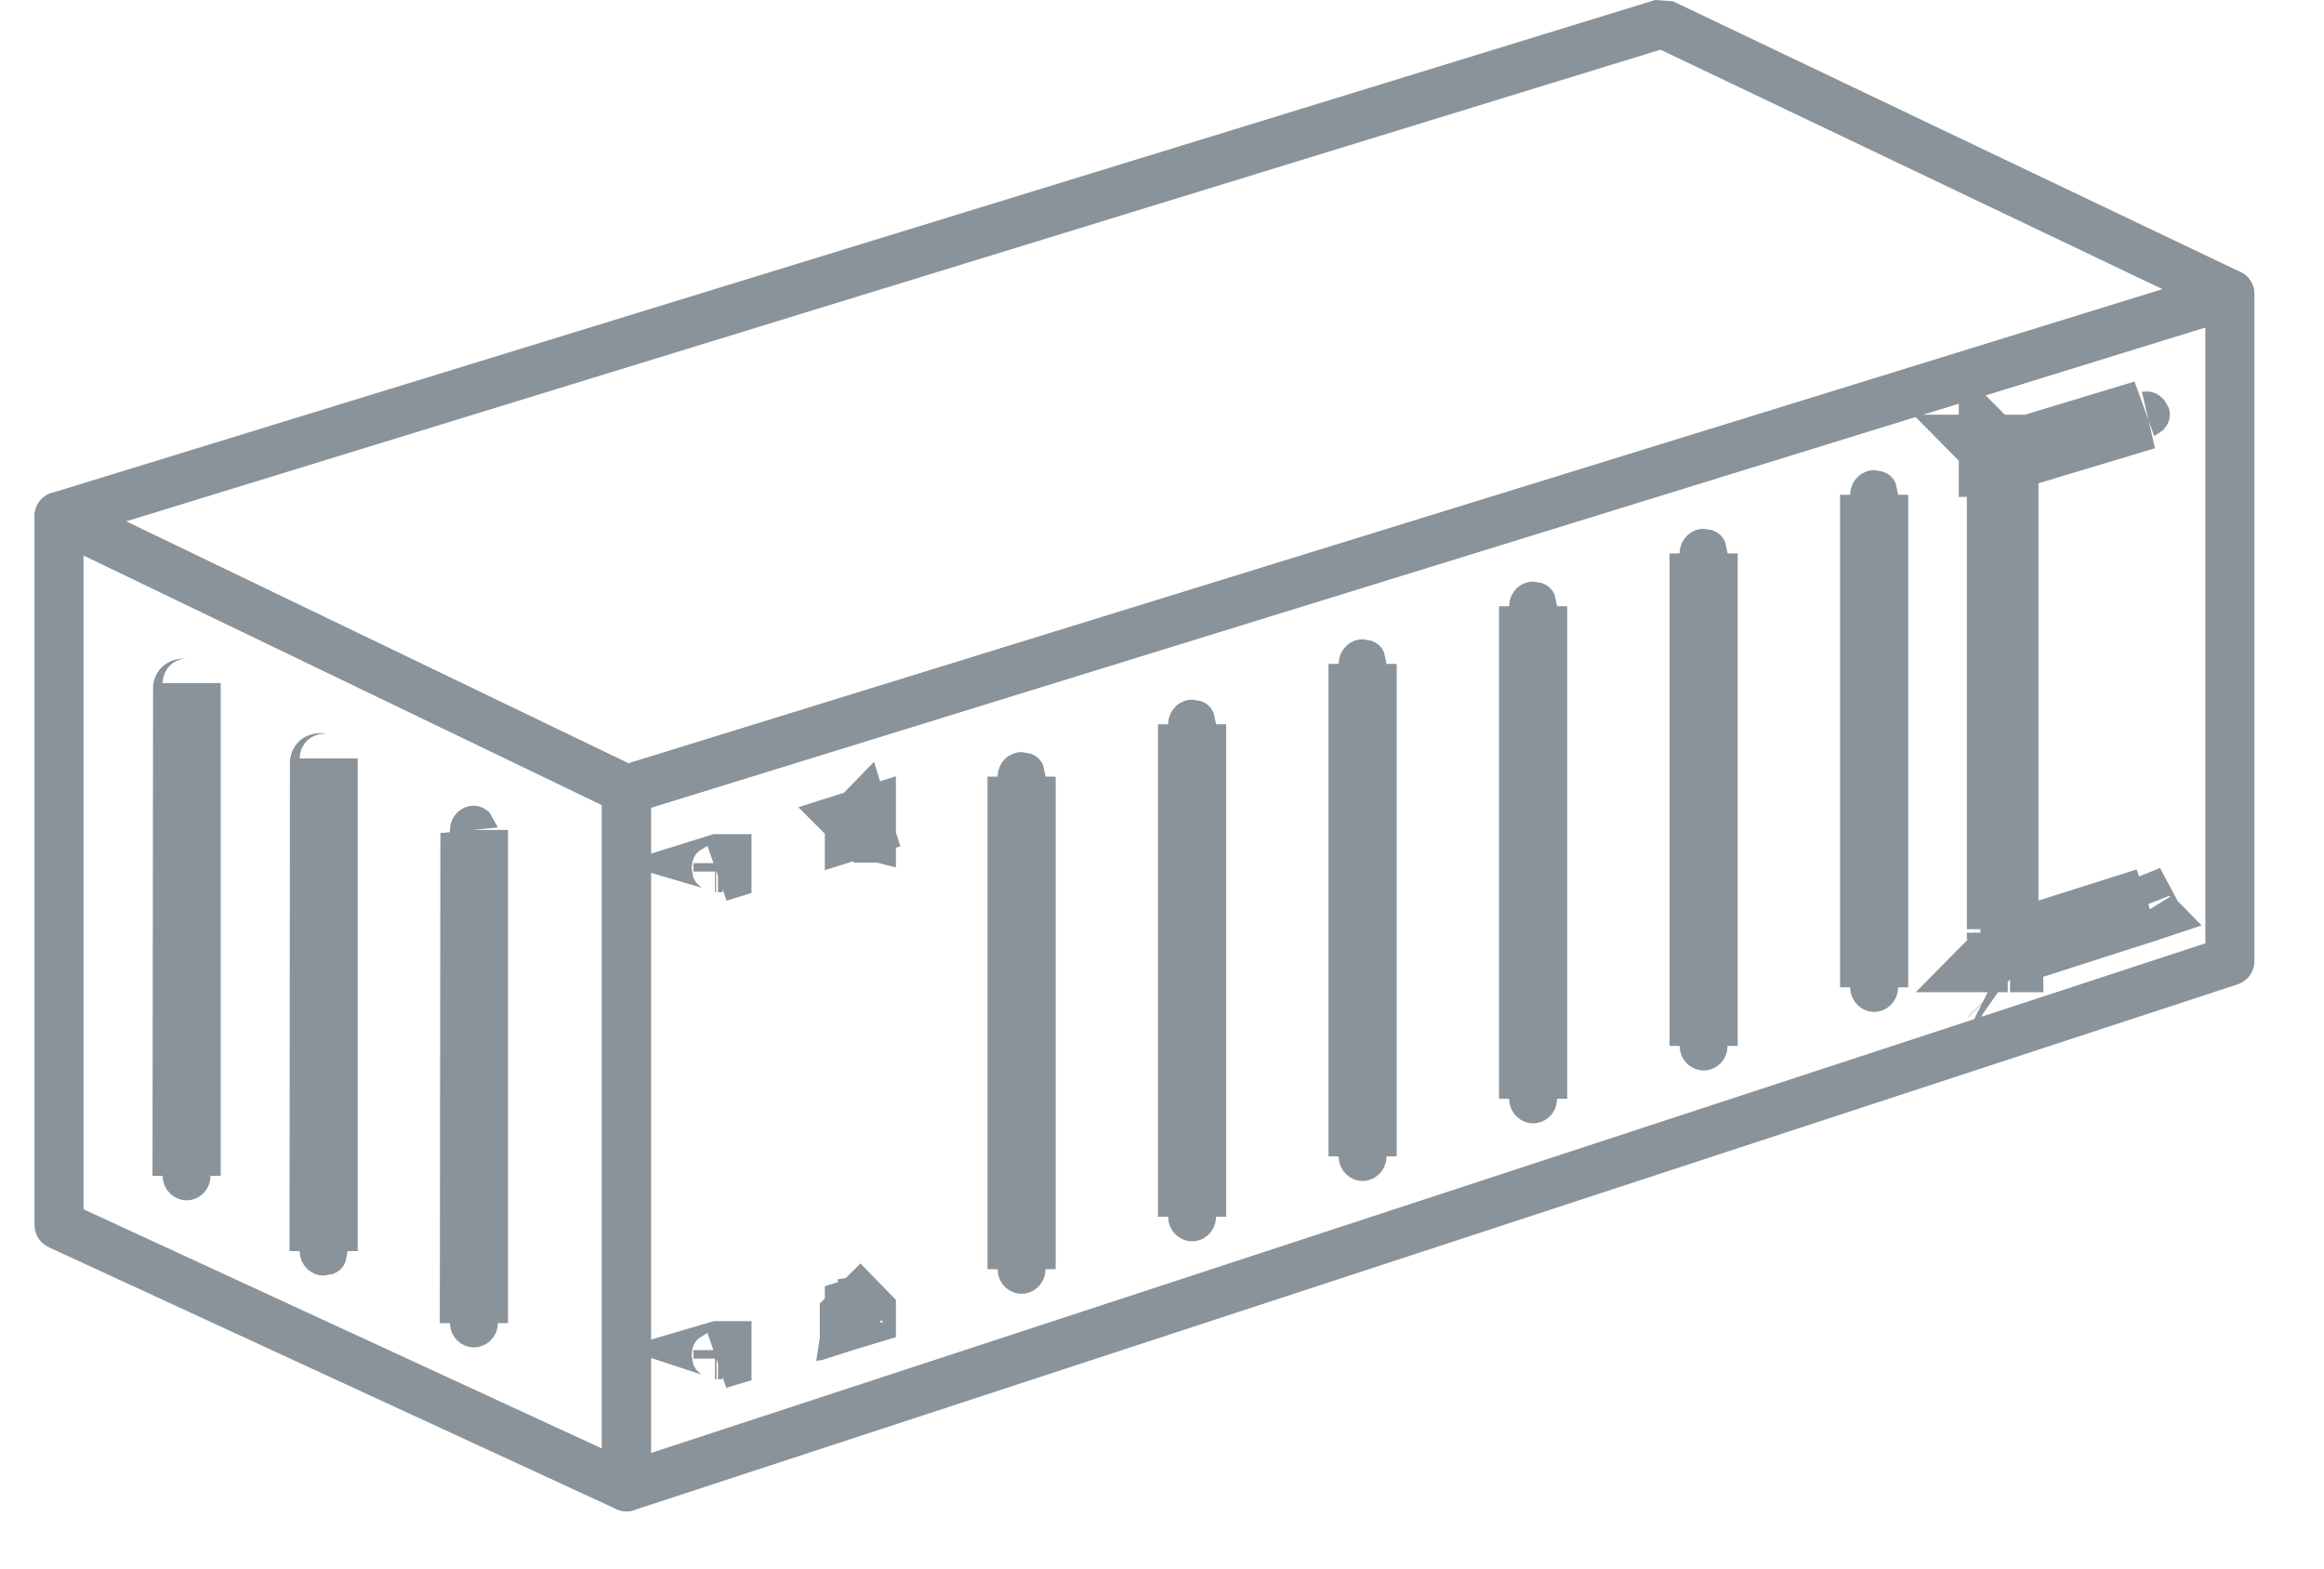
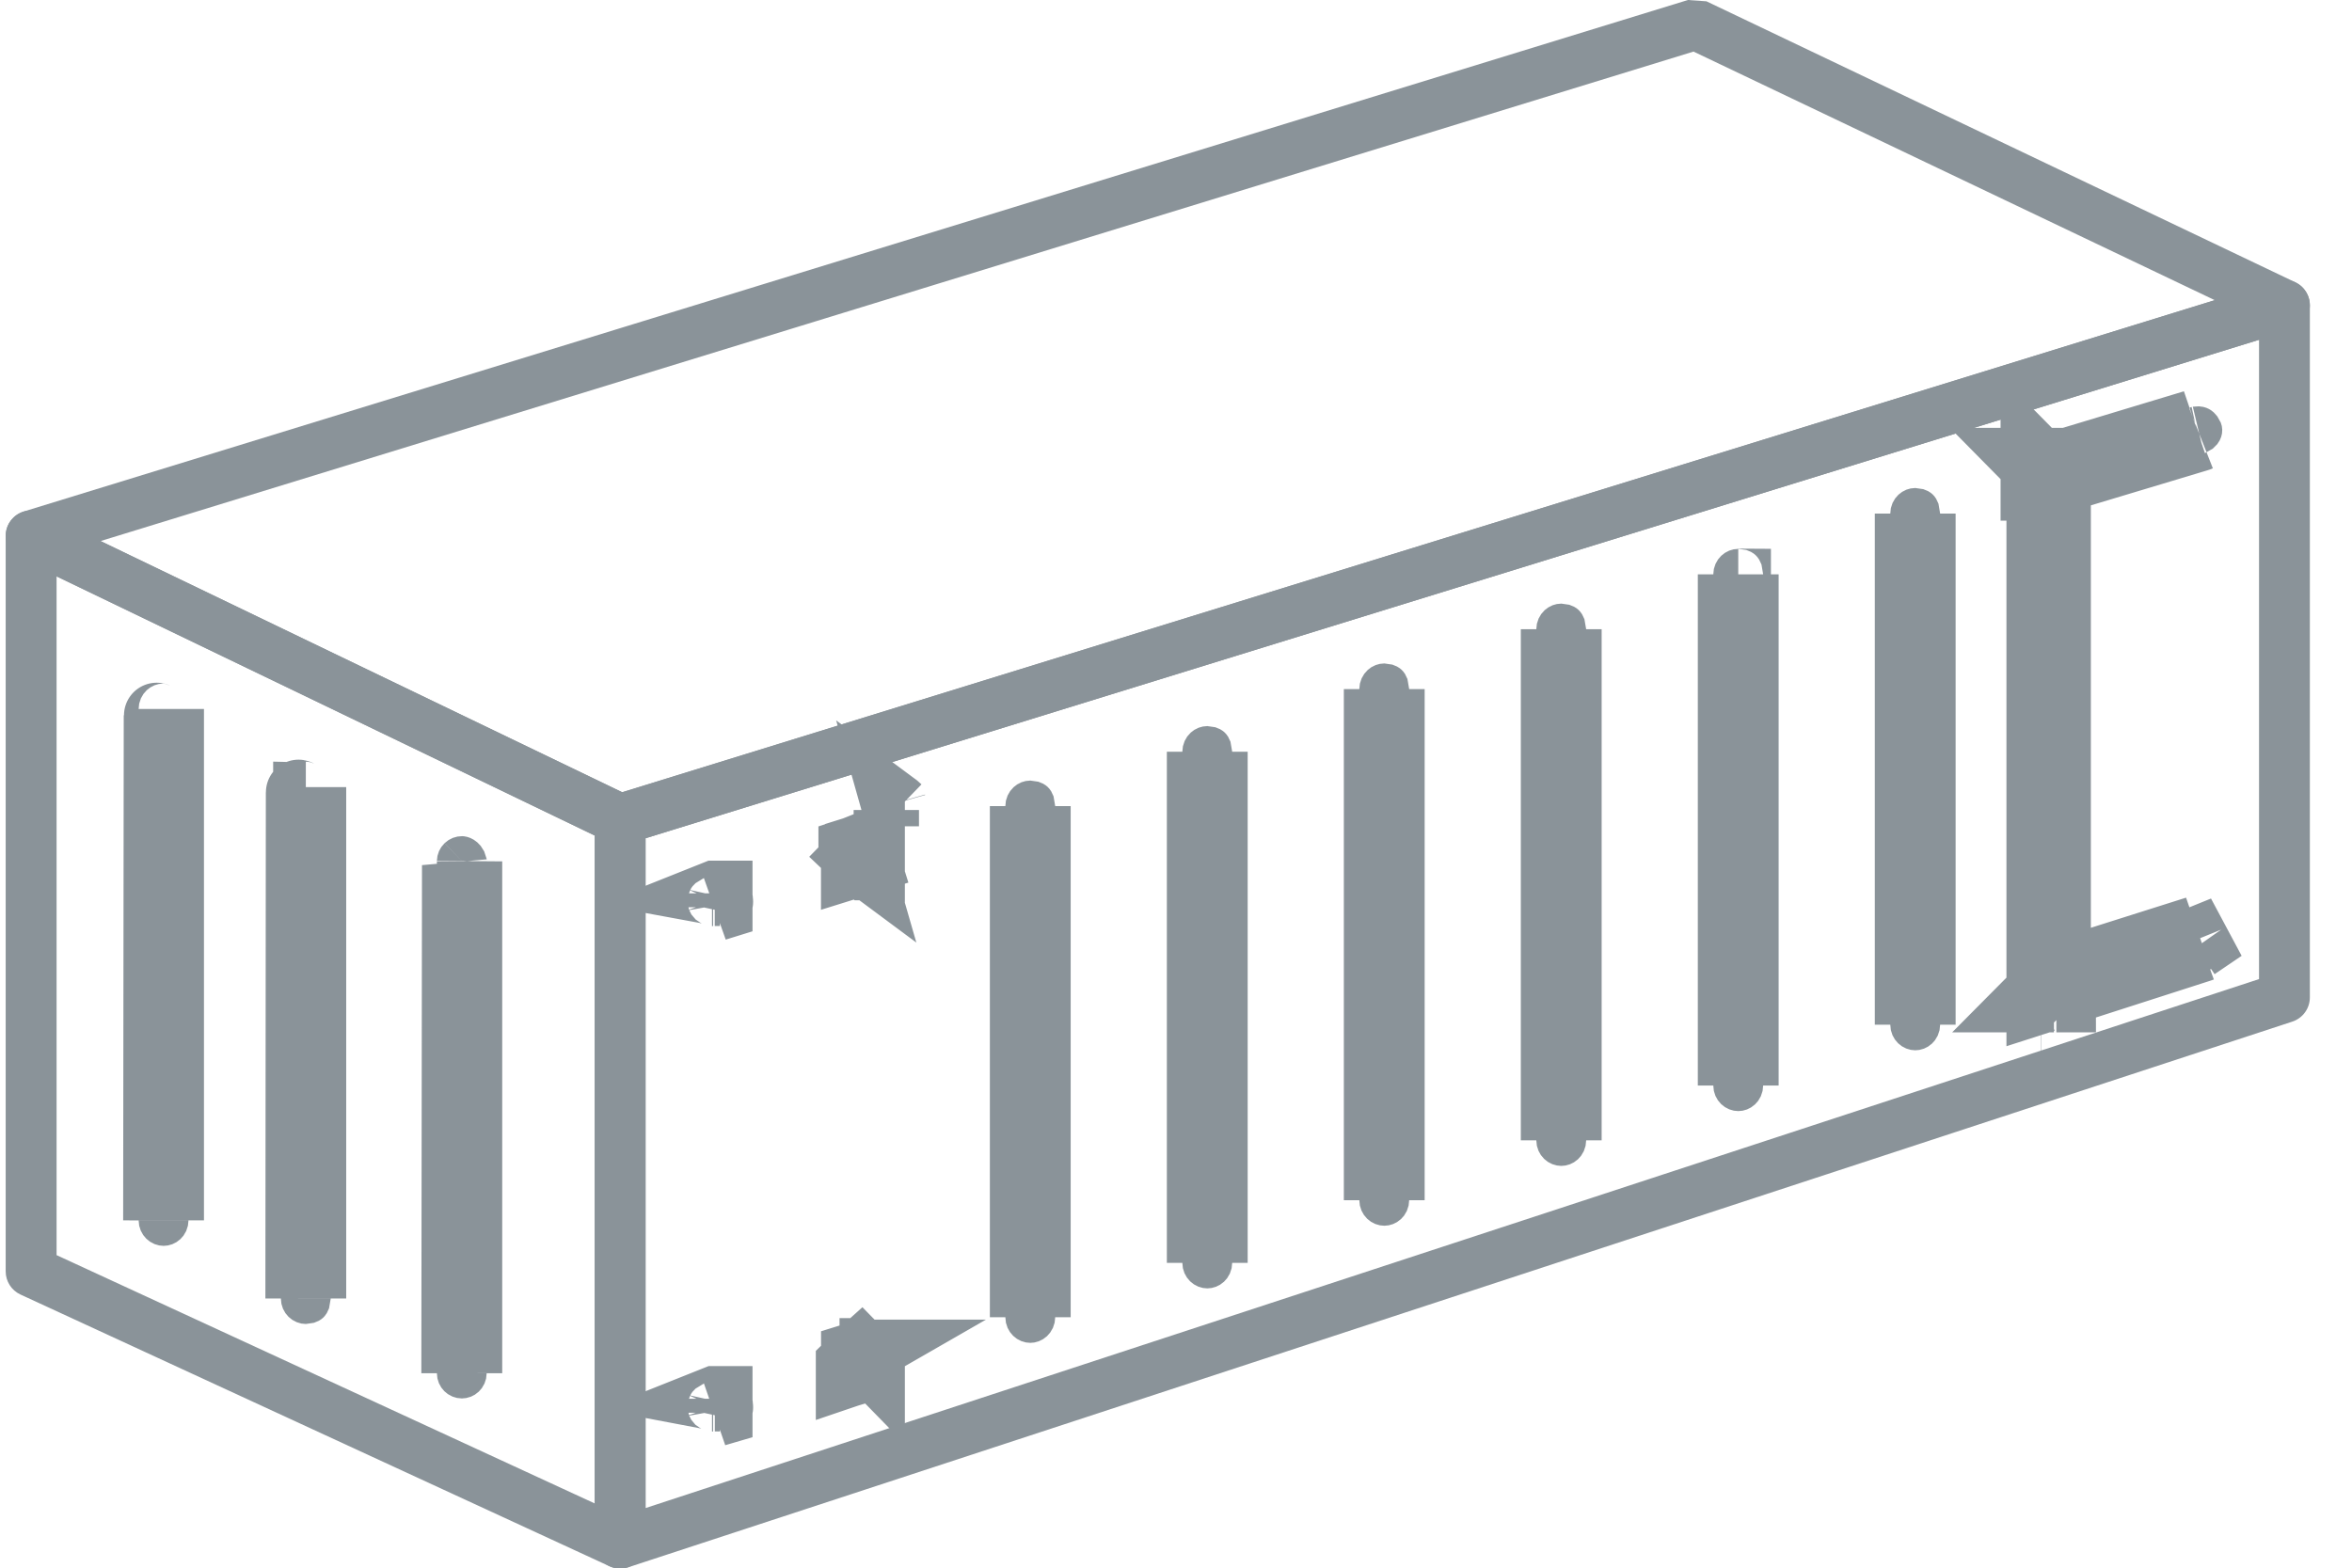
- <svg xmlns="http://www.w3.org/2000/svg" width="40px" height="27px" viewBox="0 0 40 27" version="1.1">
-   <defs />
-   <g id="Icon-Container" stroke="none" stroke-width="1" fill="none" fill-rule="evenodd">
-     <g id="Group" transform="translate(0.59375, 0)">
-       <path d="M27.986,0.855 L1.575,8.975 L10.222,13.14 L36.63,4.979 L27.986,0.855 Z M28.201,0.022 L37.968,4.682 C38.314,4.848 38.277,5.353 37.91,5.466 L10.313,13.995 L10.005,13.972 L0.239,9.268 C-0.107,9.101 -0.069,8.597 0.298,8.485 L27.895,0 L28.201,0.022 Z" id="Shape" fill="#8A9399" fill-rule="nonzero" />
-       <path d="M0.844,9.559 L0.844,20.816 L9.767,24.934 L9.767,13.857 L0.844,9.559 Z M0.605,8.508 L10.372,13.212 C10.518,13.282 10.61,13.43 10.61,13.592 L10.61,25.593 C10.61,25.901 10.291,26.105 10.012,25.976 L0.245,21.469 C0.096,21.401 4.37328558e-05,21.251 4.37328558e-05,21.086 L4.37328558e-05,8.888 C4.37328558e-05,8.577 0.325,8.373 0.605,8.508 Z" id="Path" fill="#8A9399" fill-rule="nonzero" />
-       <path d="M10.61,13.903 L10.61,25.011 L37.364,16.238 L37.364,5.635 L10.61,13.903 Z M10.064,13.189 L37.661,4.66 C37.933,4.576 38.208,4.779 38.208,5.063 L38.208,16.544 C38.208,16.726 38.091,16.888 37.917,16.945 L10.32,25.994 C10.047,26.084 9.767,25.88 9.767,25.593 L9.767,13.592 C9.767,13.407 9.887,13.243 10.064,13.189 Z" id="Path" fill="#8A9399" fill-rule="nonzero" />
-       <path d="M14.123,14.11 C14.135,14.144 14.151,14.173 14.169,14.2 C14.192,14.23 14.192,14.23 14.211,14.249 L14.168,14.207 C14.163,14.202 14.163,14.202 14.147,14.186 C14.13,14.171 14.13,14.171 14.125,14.165 L14.222,14.065 L14.277,14.242 L14.103,14.297 L14.103,14.184 C14.103,14.157 14.103,14.147 14.103,14.144 L14.082,14.123 L14.123,14.11 Z M14.314,14.349 L14.103,14.144 C14.103,14.142 14.103,14.142 14.103,14.142 C14.103,14.118 14.103,14.099 14.103,14.084 C14.148,14.18 14.225,14.258 14.32,14.304 C14.322,14.304 14.324,14.305 14.326,14.306 L14.326,14.349 L14.314,14.349 Z M14.326,14.29 C14.227,14.265 14.152,14.213 14.082,14.144 C14.148,14.209 14.236,14.261 14.372,14.265 C14.357,14.265 14.342,14.265 14.301,14.265 C14.274,14.265 14.274,14.265 14.258,14.265 C14.241,14.265 14.241,14.265 14.214,14.265 C14.171,14.265 14.171,14.265 14.171,14.265 C14.166,14.265 14.166,14.265 14.15,14.265 C14.134,14.265 14.134,14.265 14.128,14.265 L14.128,14.109 L14.326,14.046 L14.326,14.29 Z M14.082,14.144 C14.082,14.144 14.082,14.144 14.082,14.144 C14.082,14.144 14.082,14.144 14.082,14.144 Z M14.372,14.265 C14.377,14.265 14.382,14.265 14.387,14.265 C14.379,14.265 14.374,14.265 14.368,14.265 Z M11.841,15.003 L11.764,15.027 C11.782,15.02 11.818,14.953 11.808,14.94 C11.797,14.896 11.777,14.872 11.748,14.863 L11.764,14.858 C11.768,14.858 11.772,14.858 11.777,14.858 C11.809,14.858 11.809,14.858 11.841,14.858 L11.841,15.003 Z M11.723,14.858 C11.719,14.858 11.716,14.858 11.712,14.858 C11.72,14.858 11.726,14.858 11.731,14.858 Z M14.326,22.448 L14.326,22.454 L14.387,22.444 C14.366,22.444 14.345,22.445 14.326,22.448 Z M14.326,22.578 L14.326,22.646 L14.066,22.724 C14.086,22.591 14.147,22.501 14.233,22.418 C14.162,22.487 14.105,22.579 14.103,22.727 C14.103,22.708 14.103,22.706 14.103,22.693 C14.103,22.677 14.103,22.677 14.103,22.651 C14.103,22.625 14.103,22.625 14.103,22.609 C14.103,22.593 14.103,22.593 14.103,22.567 L14.103,22.509 L14.238,22.467 L14.242,22.466 C14.168,22.51 14.106,22.575 14.067,22.653 C14.054,22.686 14.045,22.712 14.038,22.732 L14.016,22.739 L14.016,22.649 L14.168,22.502 C14.173,22.497 14.173,22.497 14.19,22.481 C14.206,22.465 14.206,22.465 14.211,22.46 L14.326,22.578 Z M11.841,23.387 L11.764,23.41 C11.782,23.403 11.818,23.336 11.808,23.323 C11.797,23.28 11.777,23.256 11.748,23.246 L11.765,23.241 C11.786,23.241 11.801,23.241 11.841,23.241 L11.841,23.387 Z M11.728,23.241 C11.723,23.241 11.718,23.241 11.712,23.241 C11.722,23.241 11.731,23.241 11.738,23.241 Z M14.473,22.402 C14.473,22.402 14.473,22.402 14.473,22.402 C14.473,22.402 14.473,22.402 14.473,22.402 Z M14.233,22.418 C14.233,22.418 14.233,22.418 14.233,22.418 C14.233,22.418 14.233,22.418 14.233,22.418 Z M14.103,22.727 C14.103,22.73 14.103,22.732 14.103,22.735 C14.103,22.73 14.103,22.726 14.103,22.723 Z M14.93,23.135 C14.93,23.135 14.93,23.135 14.93,23.135 C14.93,23.135 14.93,23.135 14.93,23.135 Z M14.779,13.427 C14.779,13.427 14.779,13.427 14.779,13.427 C14.779,13.427 14.779,13.427 14.779,13.427 Z" id="Shape" stroke="#8A9399" />
-       <path d="M16.989,13.446 C16.958,13.446 16.903,13.388 16.903,13.369 L16.903,21.847 C16.903,21.806 16.939,21.771 16.989,21.771 C17.042,21.771 17.076,21.808 17.076,21.847 L17.076,13.369 C17.076,13.41 17.039,13.446 16.989,13.446 Z" id="Shape" stroke="#8A9399" />
-       <path d="M19.924,12.543 C19.893,12.543 19.837,12.486 19.837,12.467 L19.837,20.944 C19.837,20.903 19.874,20.868 19.924,20.868 C19.977,20.868 20.011,20.905 20.011,20.944 L20.011,12.467 C20.011,12.508 19.974,12.543 19.924,12.543 Z" id="Shape-Copy-2" stroke="#8A9399" />
-       <path d="M22.859,11.504 C22.828,11.504 22.772,11.447 22.772,11.428 L22.772,19.905 C22.772,19.864 22.809,19.829 22.859,19.829 C22.912,19.829 22.946,19.866 22.946,19.905 L22.946,11.428 C22.946,11.469 22.909,11.504 22.859,11.504 Z" id="Shape-Copy-3" stroke="#8A9399" />
-       <path d="M25.794,10.511 C25.763,10.511 25.707,10.454 25.707,10.435 L25.707,18.913 C25.707,18.872 25.744,18.837 25.794,18.837 C25.847,18.837 25.88,18.874 25.88,18.913 L25.88,10.435 C25.88,10.476 25.844,10.511 25.794,10.511 Z" id="Shape-Copy-4" stroke="#8A9399" />
-       <path d="M28.729,9.602 C28.697,9.602 28.642,9.545 28.642,9.526 L28.642,18.004 C28.642,17.963 28.679,17.927 28.729,17.927 C28.782,17.927 28.815,17.965 28.815,18.004 L28.815,9.526 C28.815,9.567 28.779,9.602 28.729,9.602 Z" id="Shape-Copy-5" stroke="#8A9399" />
-       <path d="M31.663,8.593 C31.632,8.593 31.577,8.536 31.577,8.517 L31.577,16.995 C31.577,16.954 31.613,16.919 31.663,16.919 C31.716,16.919 31.75,16.956 31.75,16.995 L31.75,8.517 C31.75,8.558 31.713,8.593 31.663,8.593 Z" id="Shape-Copy" stroke="#8A9399" />
-       <path d="M2.618,11.837 C2.537,11.837 2.537,11.836 2.541,11.855 L2.531,20.24 C2.531,20.197 2.569,20.162 2.618,20.162 C2.671,20.162 2.705,20.199 2.705,20.24 L2.705,11.758 C2.705,11.801 2.668,11.837 2.618,11.837 Z" id="Shape" stroke="#8A9399" />
-       <path d="M4.976,13.133 C4.917,13.133 4.892,13.107 4.896,13.135 L4.89,21.536 C4.89,21.515 4.946,21.458 4.976,21.458 C5.029,21.458 5.063,21.495 5.063,21.536 L5.063,13.055 C5.063,13.097 5.026,13.133 4.976,13.133 Z" id="Shape" stroke="#8A9399" />
-       <path d="M7.563,14.368 C7.509,14.368 7.487,14.346 7.486,14.341 L7.476,22.775 C7.476,22.729 7.514,22.693 7.563,22.693 C7.614,22.693 7.65,22.731 7.65,22.775 L7.65,14.286 C7.65,14.332 7.611,14.368 7.563,14.368 Z" id="Shape" stroke="#8A9399" />
-       <path d="M36.374,15.711 C36.371,15.708 36.368,15.7 36.358,15.684 L36.772,15.404 L36.308,15.592 C36.278,15.516 36.313,15.45 36.333,15.443 L34.035,16.171 L34.035,15.995 L33.992,15.995 L33.992,7.947 L36.354,7.237 C36.324,7.242 36.273,7.215 36.266,7.196 C36.235,7.12 36.271,7.054 36.29,7.046 L34.114,7.705 L34.029,7.731 C34.033,7.702 34.035,7.671 34.035,7.638 L33.703,7.638 L33.62,7.554 L33.62,7.638 L33.535,7.638 L33.62,7.724 L33.62,8.054 C33.672,8.054 33.717,8.048 33.759,8.039 L33.759,15.995 L33.535,15.995 C33.616,15.995 33.692,16.017 33.759,16.055 L33.759,16.163 C33.755,16.163 33.752,16.163 33.748,16.163 L33.732,16.163 C33.74,16.164 33.749,16.166 33.759,16.168 L33.759,16.395 L33.577,16.579 L33.963,16.579 L34.003,16.705 L34.003,16.579 L34.077,16.579 C34.077,16.533 34.073,16.491 34.065,16.453 L36.371,15.712 L36.374,15.711 Z M36.374,15.711 L36.401,15.701 C36.38,15.71 36.377,15.716 36.374,15.711 Z M33.637,17.155 C33.622,17.148 33.607,17.141 33.591,17.133 C33.605,17.14 33.617,17.145 33.632,17.15 Z M33.163,7.323 C33.163,7.323 33.163,7.323 33.163,7.323 C33.163,7.323 33.163,7.323 33.163,7.323 Z" id="Shape" stroke="#8A9399" />
-     </g>
+ <svg xmlns="http://www.w3.org/2000/svg" width="36" height="24">
+   <g fill="none" fill-rule="evenodd">
+     <path fill="#8A9399" fill-rule="nonzero" d="M25.92.79L1.54 8.283l7.983 3.845 24.376-7.533L25.92.789zm.199-.77l9.015 4.302a.39.39 0 0 1-.053.724L9.607 12.918l-.284-.02L.307 8.554a.39.39 0 0 1 .055-.723L25.836 0l.283.02z" />
+     <path fill="#8A9399" fill-rule="nonzero" d="M.866 8.824v10.391l8.236 3.801V12.791L.866 8.824zm-.22-.97l9.015 4.341a.39.39 0 0 1 .22.351v11.079a.39.39 0 0 1-.552.353l-9.016-4.16a.39.39 0 0 1-.226-.354V8.204c0-.287.3-.475.558-.35z" />
+     <path fill="#8A9399" fill-rule="nonzero" d="M9.881 12.833v10.254l24.696-8.098V5.202L9.88 12.833zm-.504-.659L34.85 4.302a.39.39 0 0 1 .505.372V15.27a.39.39 0 0 1-.268.37L9.613 23.995a.39.39 0 0 1-.51-.37V12.546a.39.39 0 0 1 .274-.372z" />
+     <path stroke="#8A9399" d="M13.566 12.65v-.25.25zm-.49.35a.366.366 0 0 0 .058.13c.025.031.025.031.044.05l-.04-.038-.02-.02-.02-.019.156-.16.096-.03v.325a.476.476 0 0 1-.213-.087.476.476 0 0 0 .216.055h-.225v-.223l.08-.025.07.225-.212.066v-.156-.039-.051l.01-.004zm.208.283l-.257-.25v-.018l.037-.012a.468.468 0 0 0 .224.235l.062.02v.025h-.066zm-.147-.132a.703.703 0 0 1-.078-.067.453.453 0 0 0 .076.06zm.216.055h.014-.017zm-2.335.683l-.058.018c.02-.008.044-.04.058-.07v.052zm0-.052c.01-.022.013-.044.006-.056a.213.213 0 0 0-.006-.02v.076zm0-.077c-.017-.046-.047-.072-.088-.08l.01-.004h.078v.084zm-.11-.083h-.01.017zm2.442 7.003v.002l.017-.003h-.017zm0 .2v.053l-.323.096a.502.502 0 0 1 .171-.363.414.414 0 0 0-.131.313v-.032-.039-.038-.121l.151-.047h.001a.468.468 0 0 0-.182.19c-.03.086-.042.12-.047.148l-.003.001v-.15l.151-.148.02-.02.02-.018.172.176zm-2.332.748l-.058.017c.02-.008.044-.04.058-.07v.053zm0-.053c.01-.022.013-.044.006-.056a.213.213 0 0 0-.006-.02v.076zm0-.076c-.017-.046-.047-.073-.087-.081l.01-.004h.077v.085zm-.11-.084h-.01.017zm2.769-9.115c.027.02.053.042.079.067a.453.453 0 0 0-.077-.06zm2.093.15c-.05 0-.119-.07-.119-.109v7.825c0-.06.051-.108.119-.108.07 0 .118.052.118.108v-7.825c0 .06-.051.109-.118.109zm2.709-.834c-.05 0-.119-.07-.119-.108v7.825c0-.06.052-.109.119-.109.07 0 .118.052.118.109v-7.825c0 .06-.051.108-.118.108zm2.709-.959c-.05 0-.119-.07-.119-.108v7.825c0-.06.052-.109.119-.109.07 0 .118.052.118.109v-7.825c0 .06-.051.108-.118.108zm2.709-.916c-.05 0-.119-.07-.119-.108v7.825c0-.06.052-.109.119-.109.07 0 .118.052.118.109V9.633c0 .06-.051.108-.118.108zm2.709-.839c-.05 0-.119-.07-.119-.109v7.826c0-.06.052-.109.119-.109.07 0 .118.052.118.109V8.793c0 .06-.051.11-.118.11zm2.709-.931c-.05 0-.119-.07-.119-.109v7.825c0-.059.052-.108.119-.108.07 0 .118.052.118.108V7.862c0 .06-.051.109-.118.109zM2.504 10.964c-.096 0-.11-.015-.11-.014l-.009 7.733c0-.061.052-.11.119-.11.07 0 .118.052.118.11v-7.829c0 .06-.052.11-.118.11zm2.177 1.197c-.076 0-.114-.039-.112-.03l-.007 7.748c0-.04.07-.11.119-.11.07 0 .118.052.118.11V12.05c0 .061-.052.11-.118.11zm2.387 1.14c-.069 0-.105-.034-.109-.056l-.01 7.778c0-.064.054-.114.12-.114.068 0 .118.053.118.114v-7.836a.116.116 0 0 1-.119.114zm26.604 1.239c-.024.006-.03-.003-.056-.04l.414-.281-.463.188c-.037-.091.007-.174.044-.188l-2.069.655v-.147h-.039V7.365l2.148-.646c-.045.008-.11-.028-.123-.062-.037-.092.007-.174.044-.188l-2.006.606-.024.008V7.05h-.345l-.076-.077v.077h-.079l.079.08v.343a.648.648 0 0 0 .09-.006v7.26h-.169c.06 0 .116.011.169.032v.121c.004 0 .01 0 .017.002h-.017v.291l-.13.131h.13v.027l.084-.027h.143l.037.116v-.116h.107a.651.651 0 0 0-.006-.09l2.096-.674h0zm-.021-7.821l.012-.004a.057.057 0 0 1-.012.004zm.021 7.821l.03-.01a.292.292 0 0 1-.03.01zm-2.438 1.342h.005-.004z" />
  </g>
</svg>
